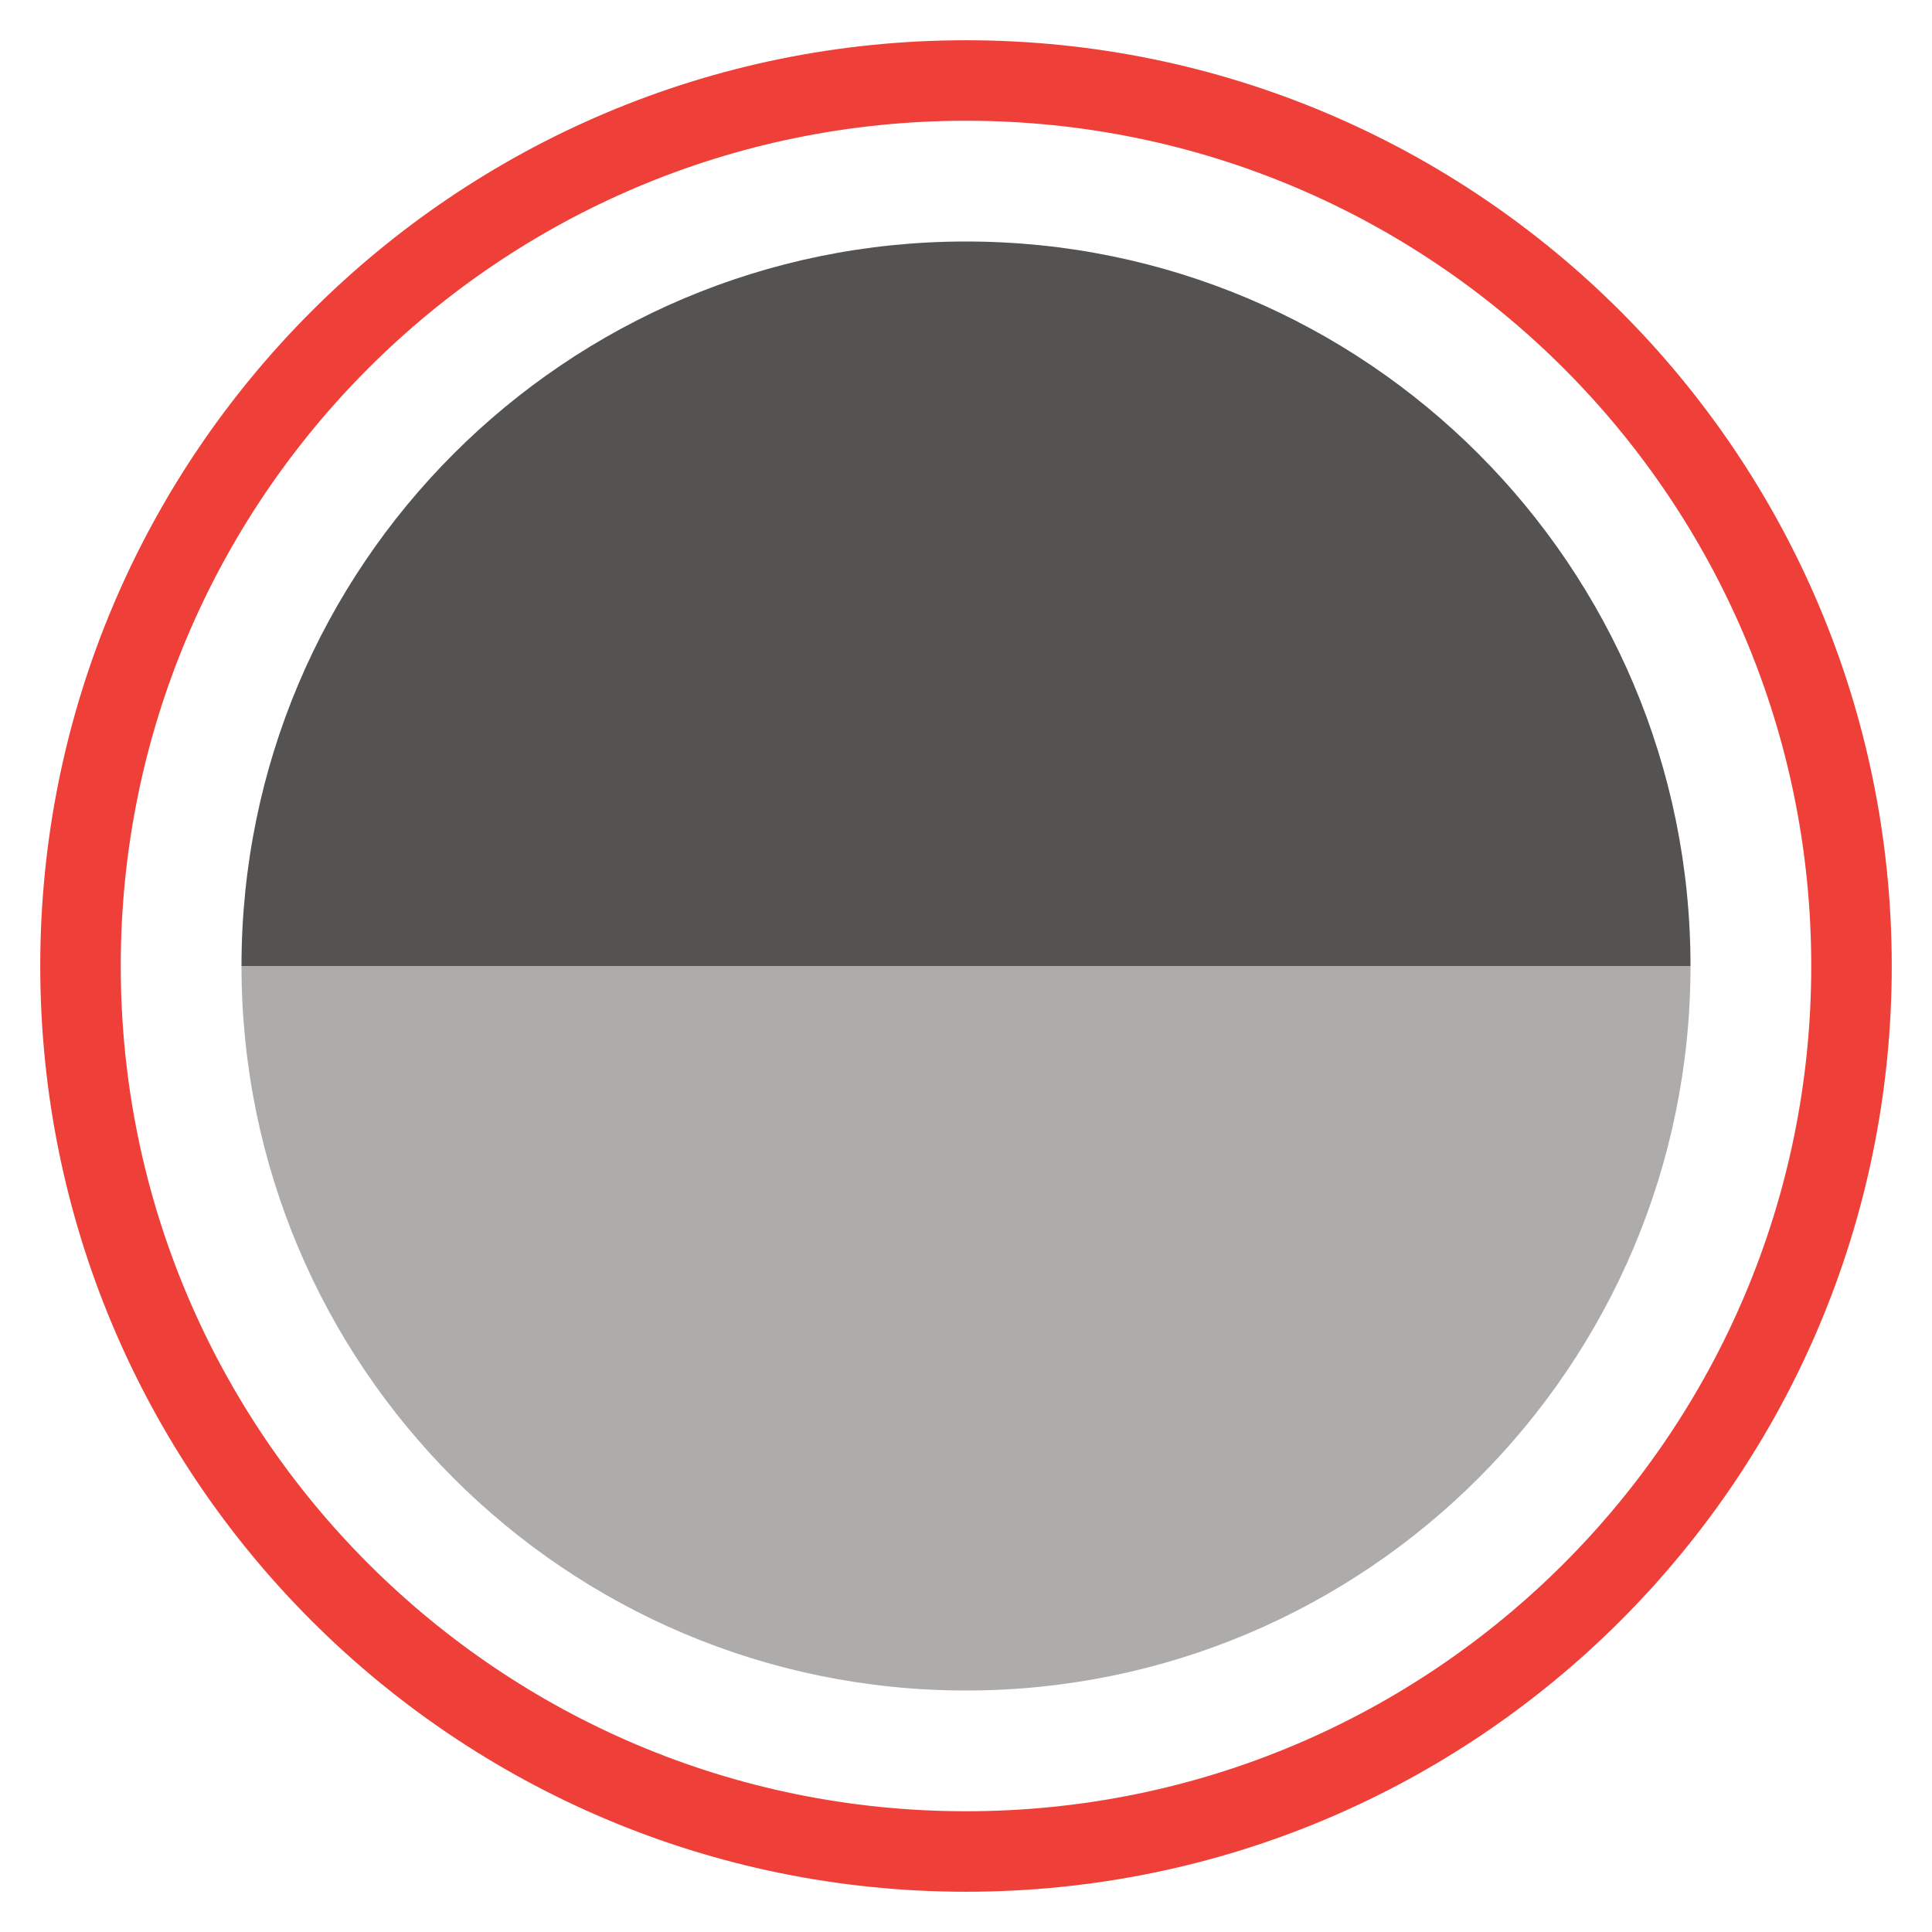
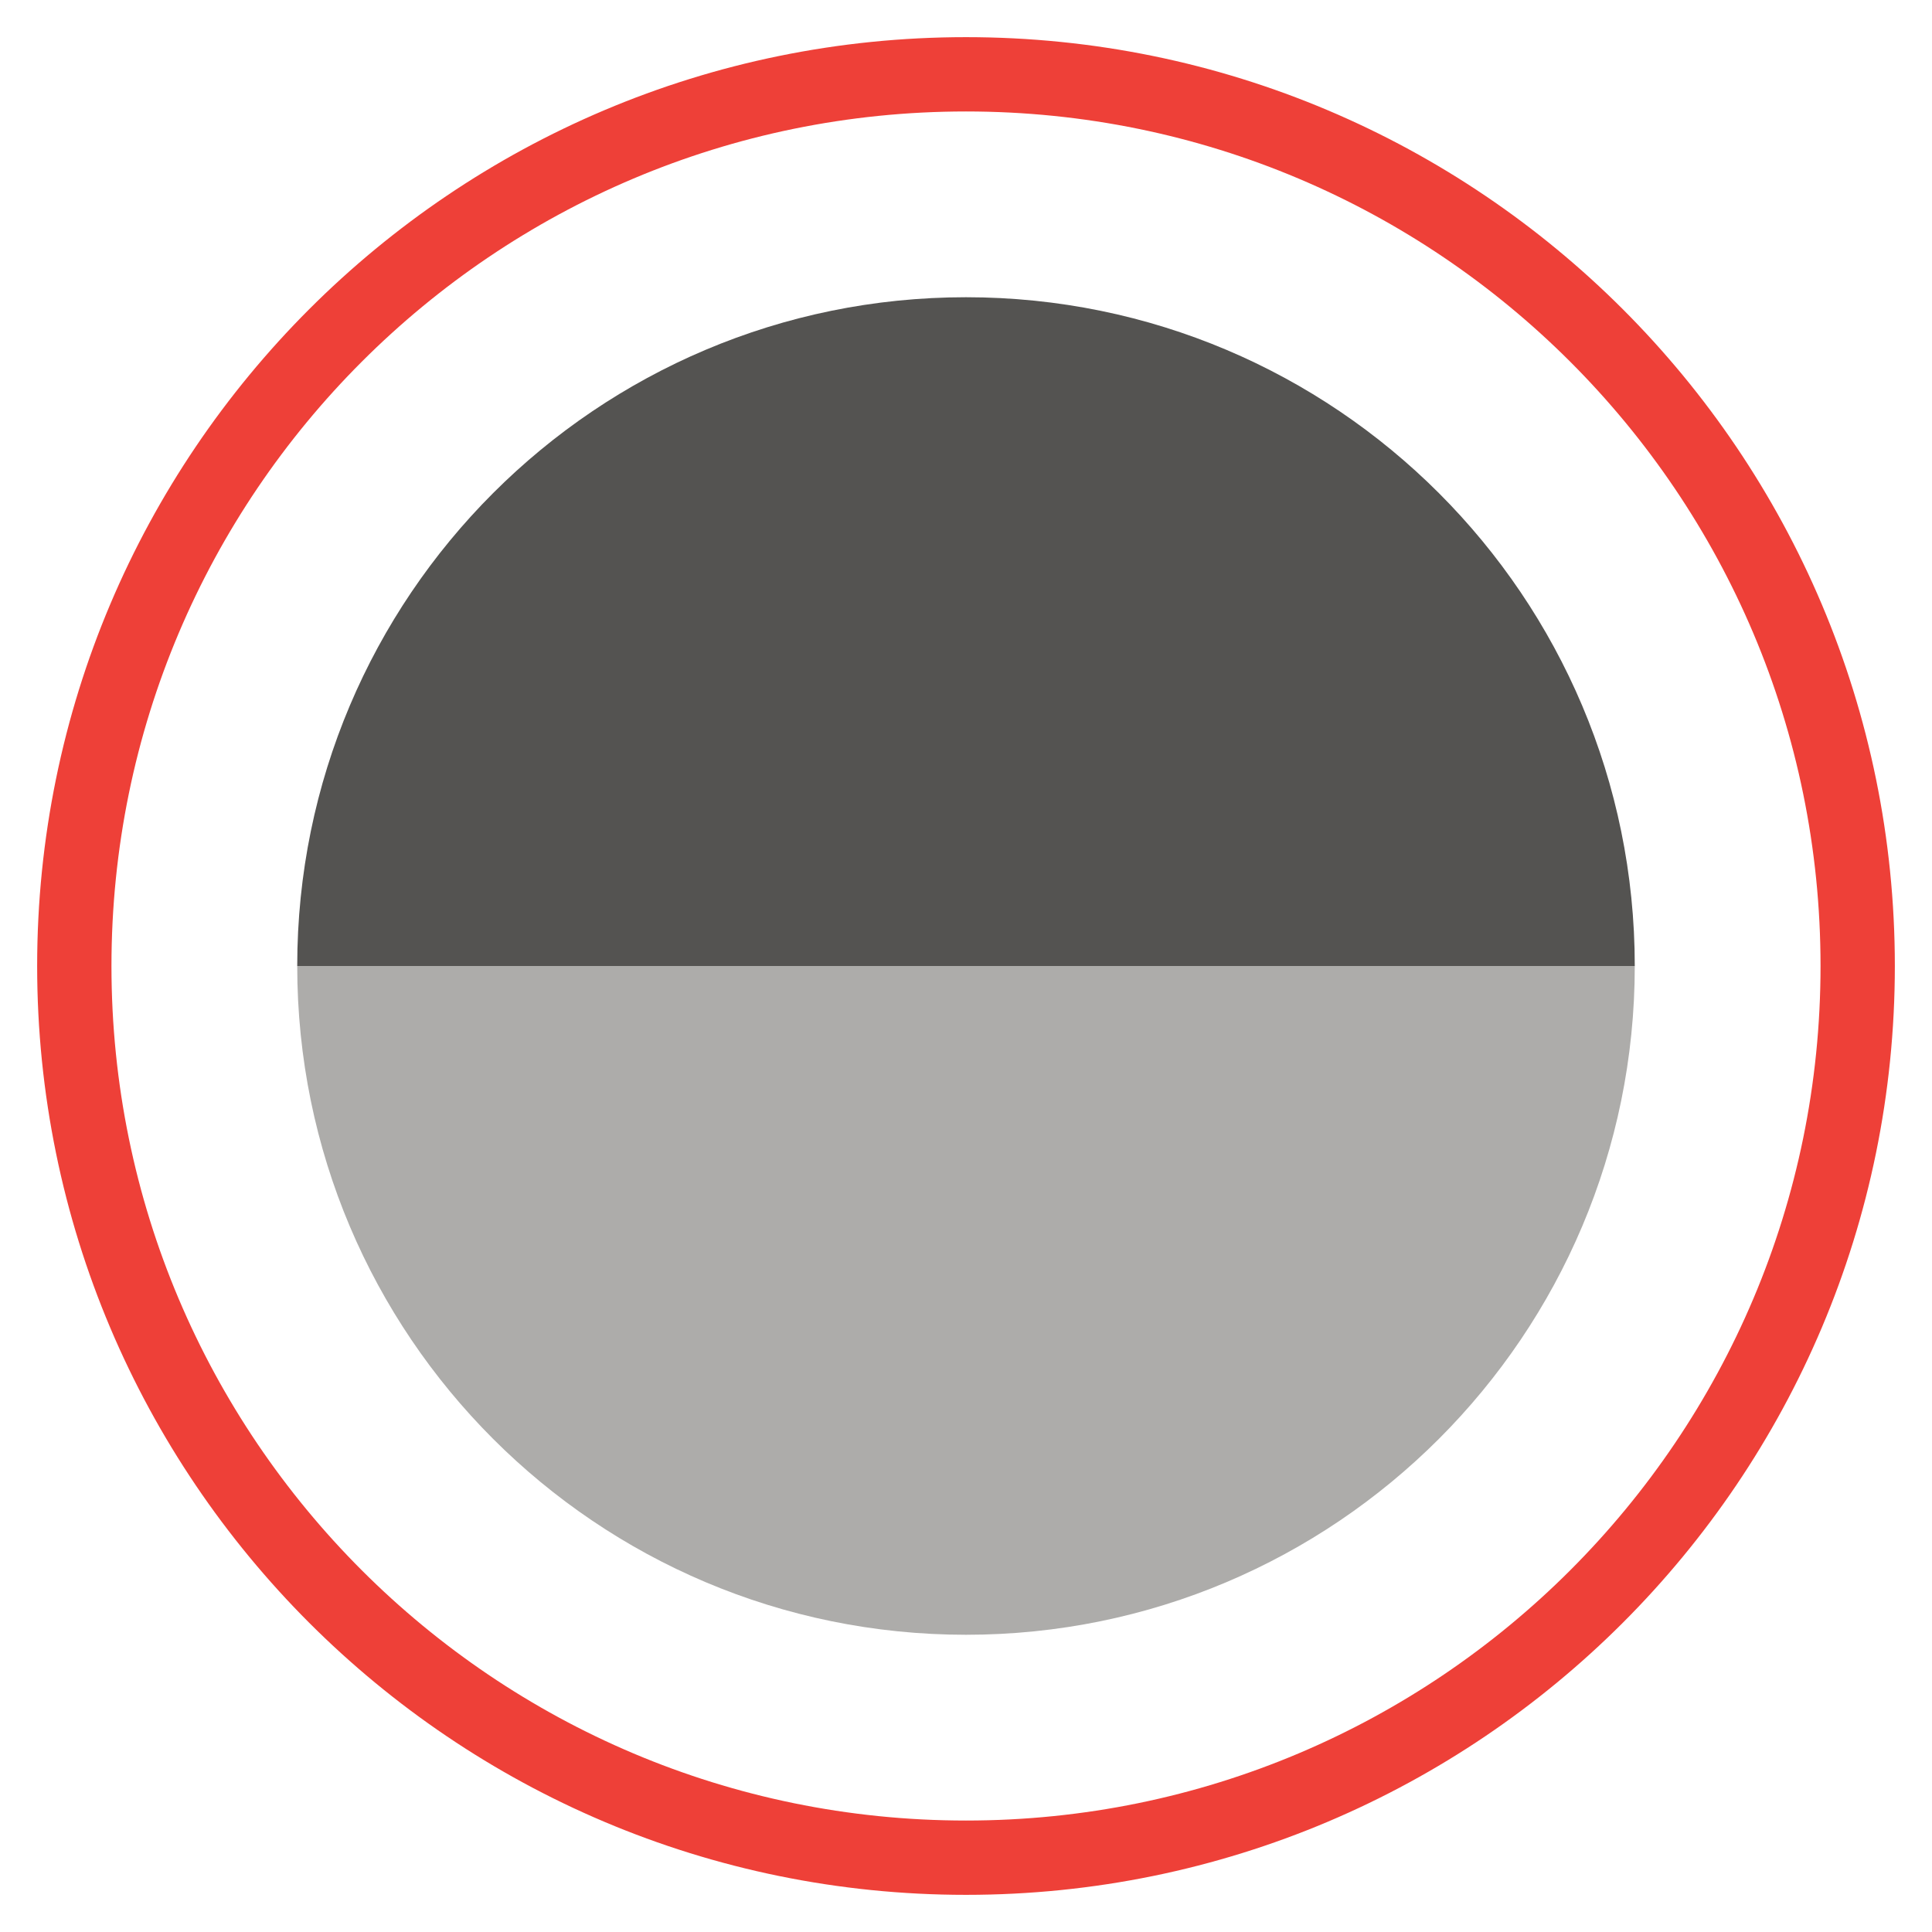
- <svg xmlns="http://www.w3.org/2000/svg" width="24" height="24" viewBox="0 0 24 24">
-   <path d="M21,12 a9,9 0 1,0 -18,0" fill="#545351" />
-   <path d="M3,12 a9,9 0 0,0 18,0" fill="#adacaa" />
-   <circle r="11" cx="12" cy="12" fill="none" stroke="#ee4038" stroke-width="1" stroke-opacity="1" />
+ <svg xmlns="http://www.w3.org/2000/svg" width="26" height="26" viewBox="0 0 26 26">
+   <path d="M22,13 a9,9 0 1,0 -18,0" fill="#545351" />
+   <path d="M4,13 a9,9 0 0,0 18,0" fill="#adacaa" />
+   <circle r="12" cx="13" cy="13" fill="none" stroke="#ee4038" stroke-width="1" stroke-opacity="1" />
</svg>
